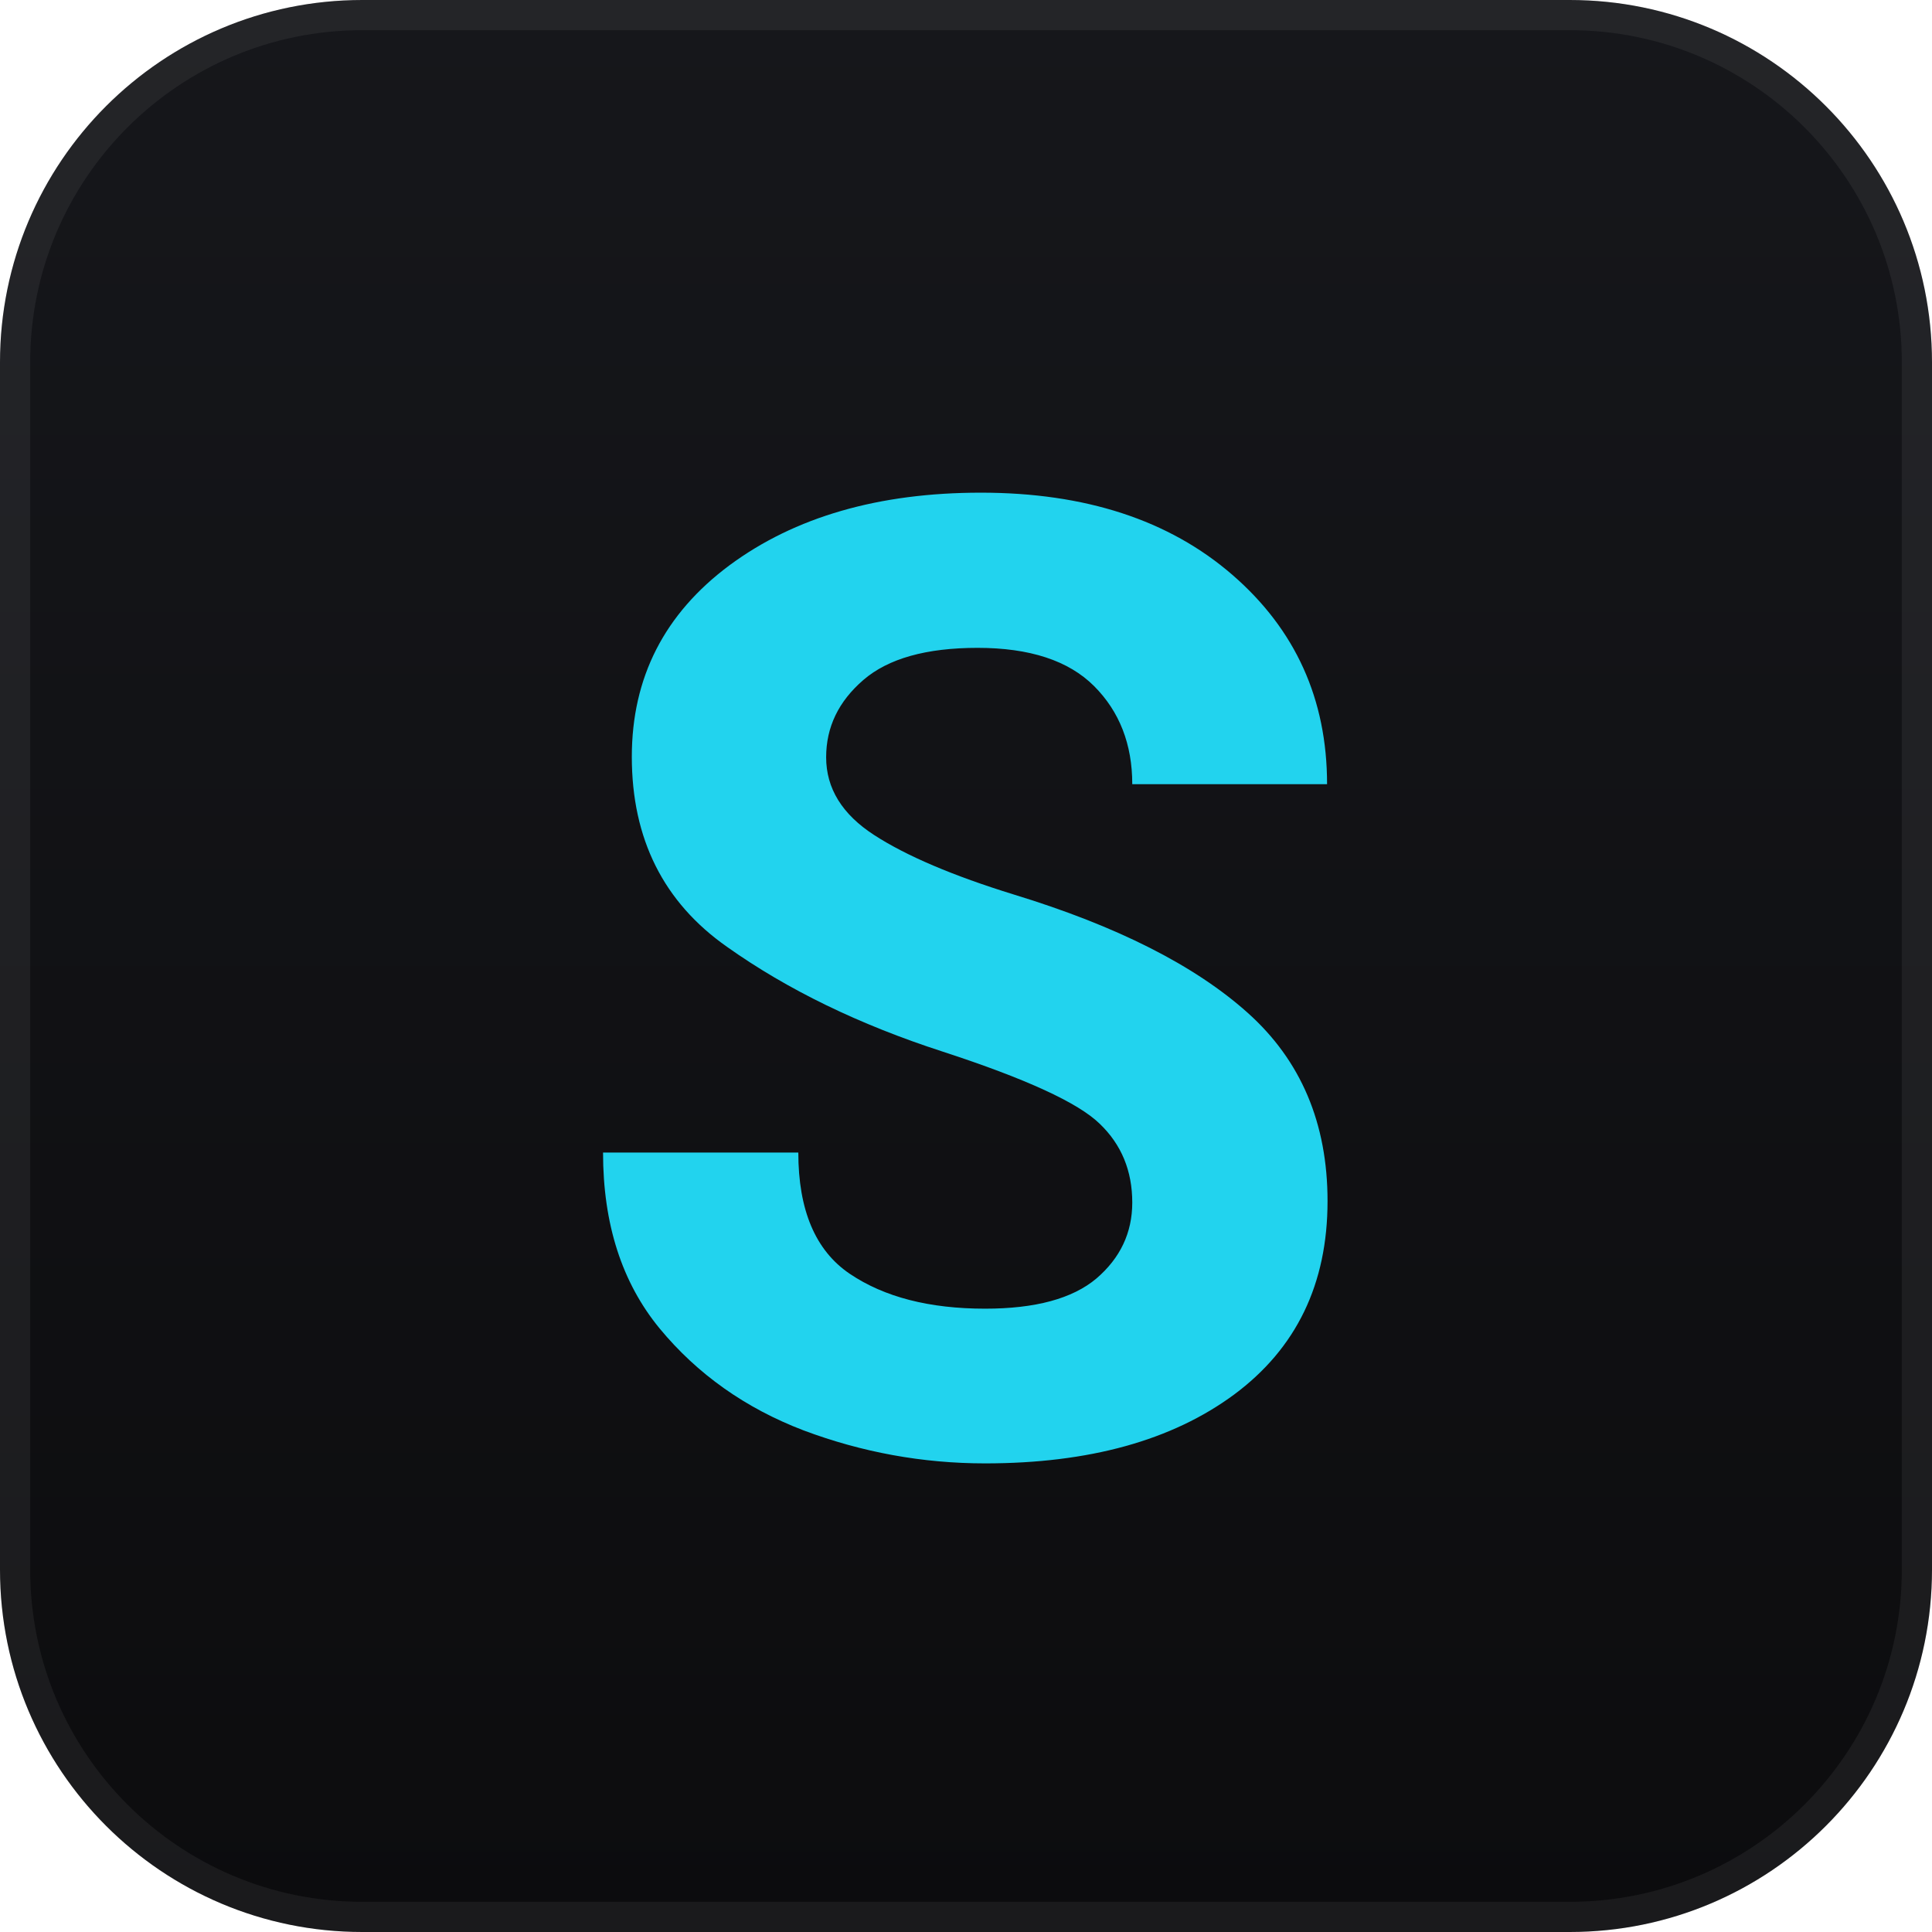
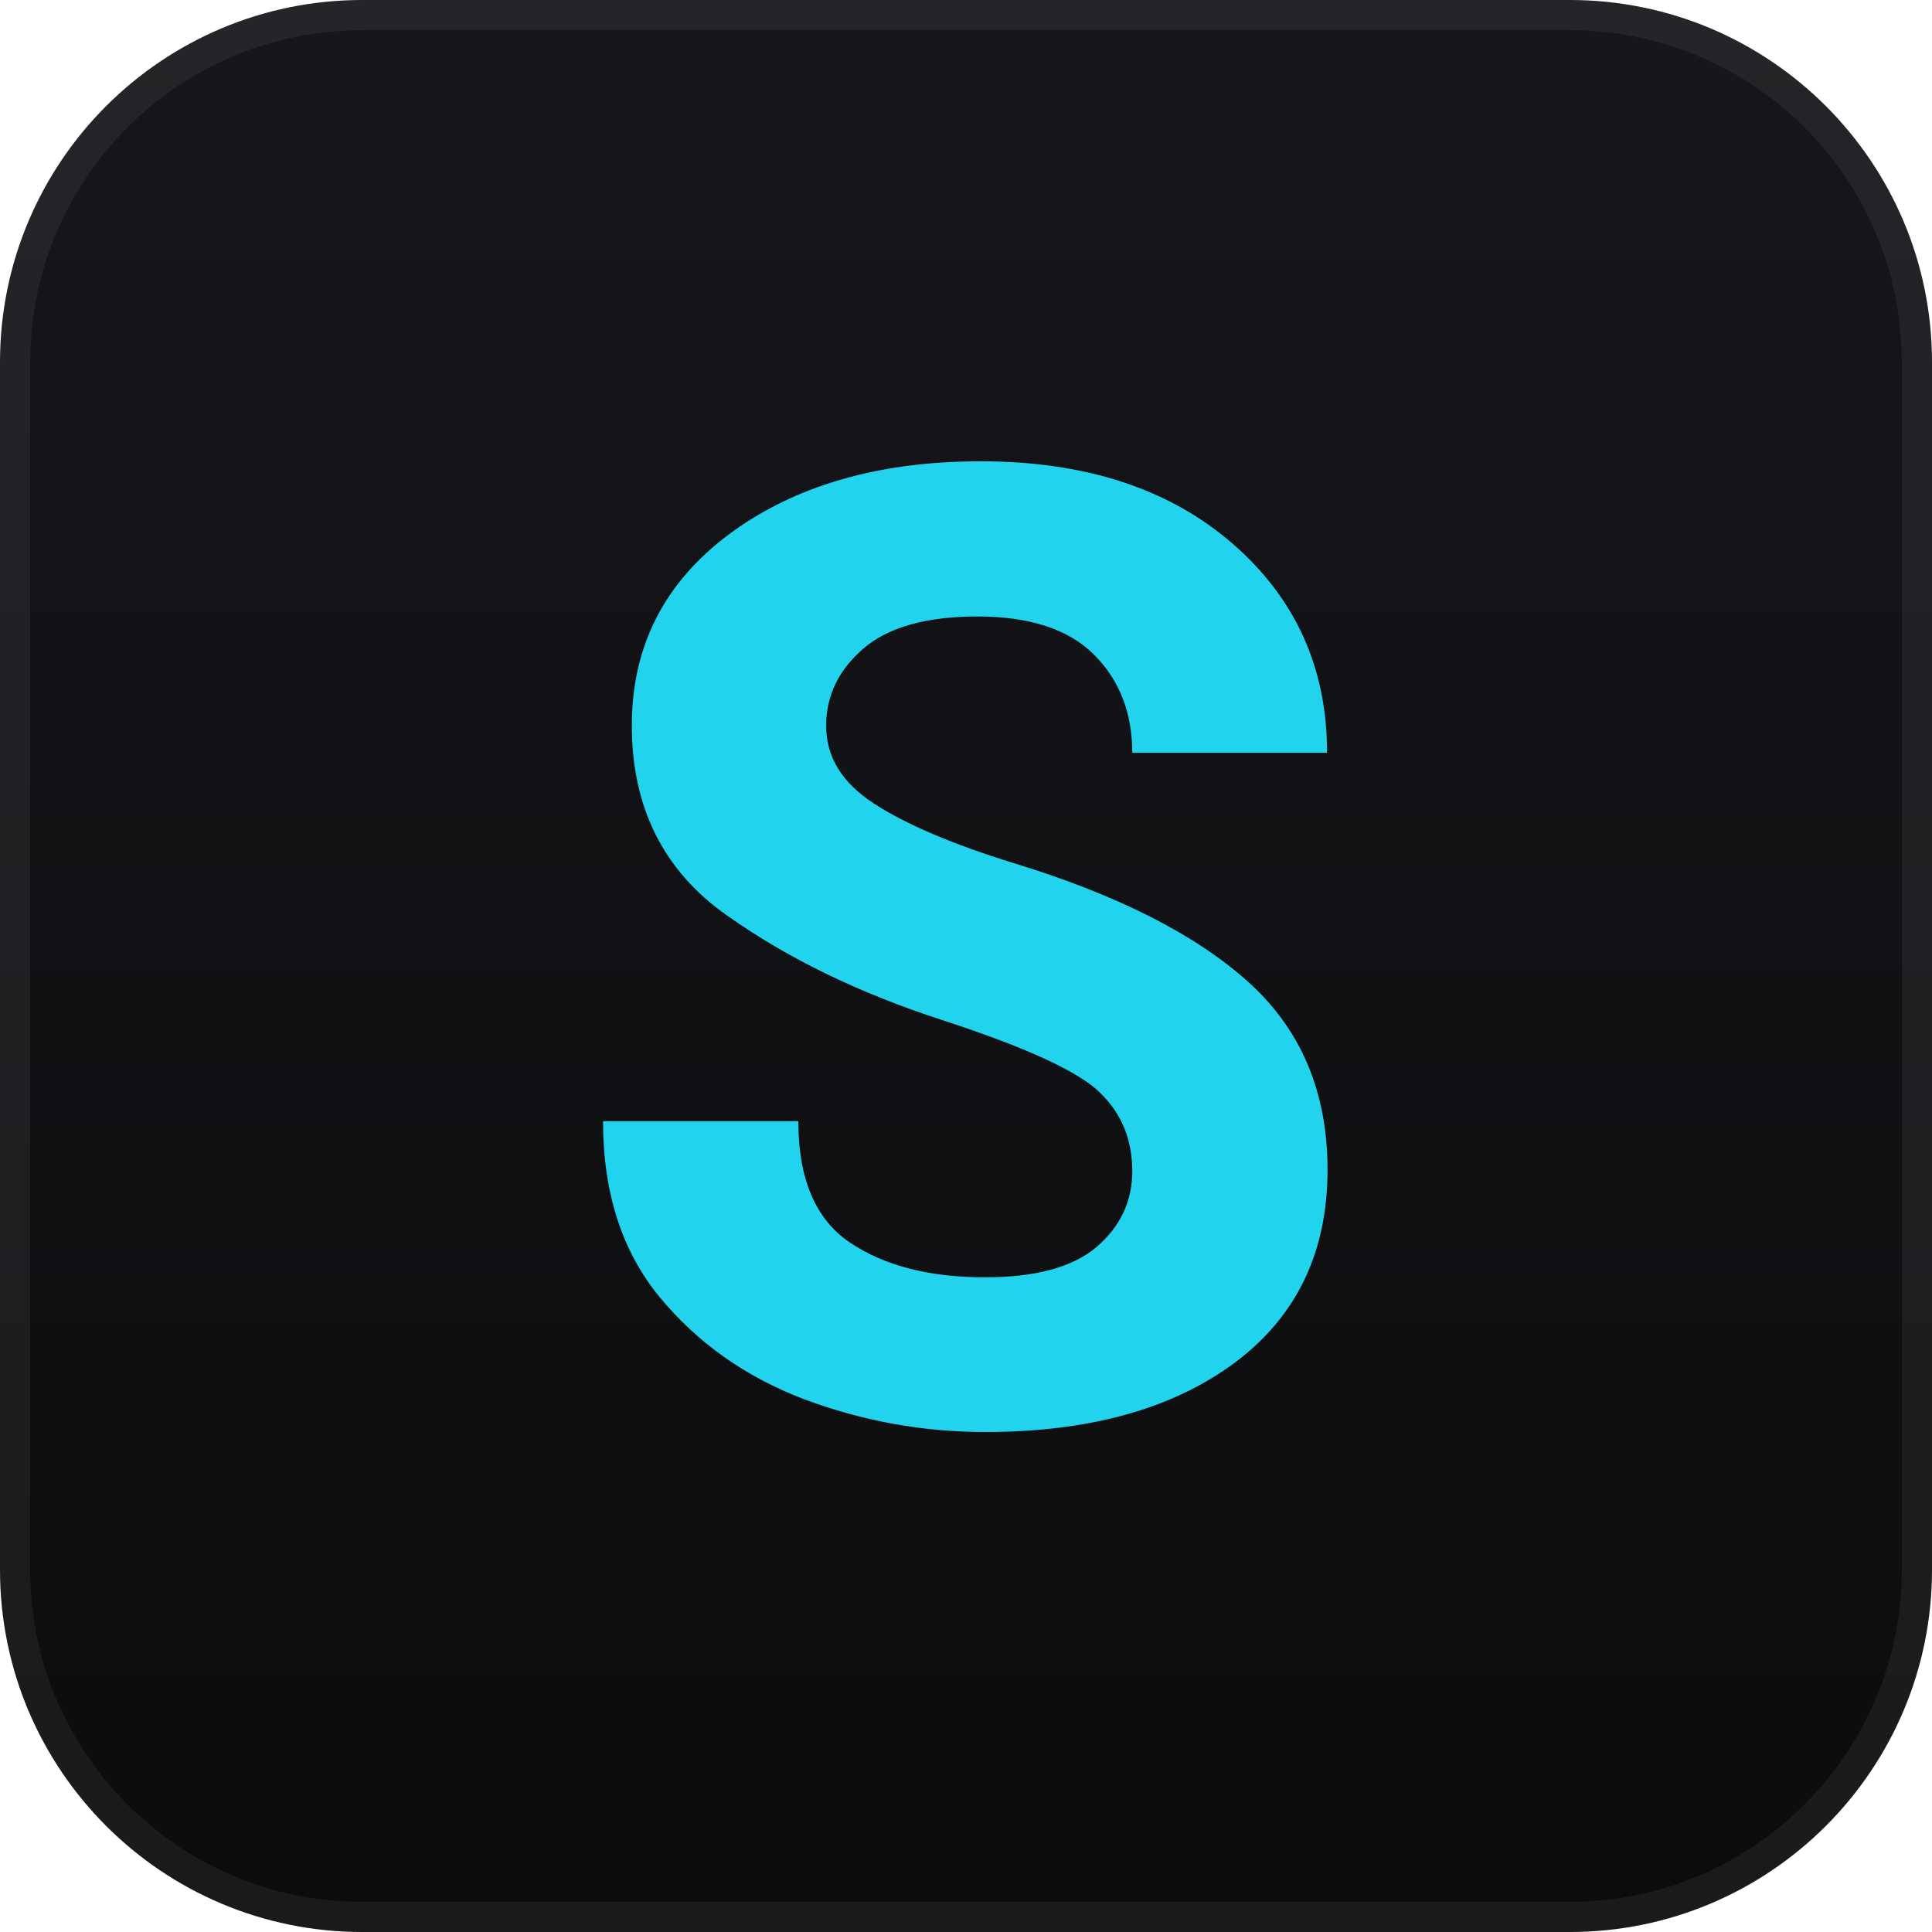
<svg xmlns="http://www.w3.org/2000/svg" viewBox="0 0 64 64" shape-rendering="geometricPrecision">
  <defs>
    <linearGradient id="bg" x1="0" y1="0" x2="0" y2="1">
      <stop offset="0" stop-color="#16171b" />
      <stop offset="1" stop-color="#0c0c0e" />
    </linearGradient>
  </defs>
  <rect width="64" height="64" rx="12" fill="url(#bg)" />
  <rect x="0.5" y="0.5" width="63" height="63" rx="11.5" fill="none" stroke="rgba(255,255,255,0.06)" />
-   <text x="32" y="33" text-anchor="middle" dominant-baseline="central" font-family="-apple-system, 'Segoe UI', Roboto, 'Helvetica Neue', system-ui, sans-serif" font-weight="700" font-size="44" fill="#22d3ee" letter-spacing="-1.5">S</text>
+   <text x="32" y="47" text-anchor="middle" font-family="-apple-system, 'Segoe UI', Roboto, 'Helvetica Neue', system-ui, sans-serif" font-weight="700" font-size="44" fill="#22d3ee" letter-spacing="-1.5">S</text>
</svg>
